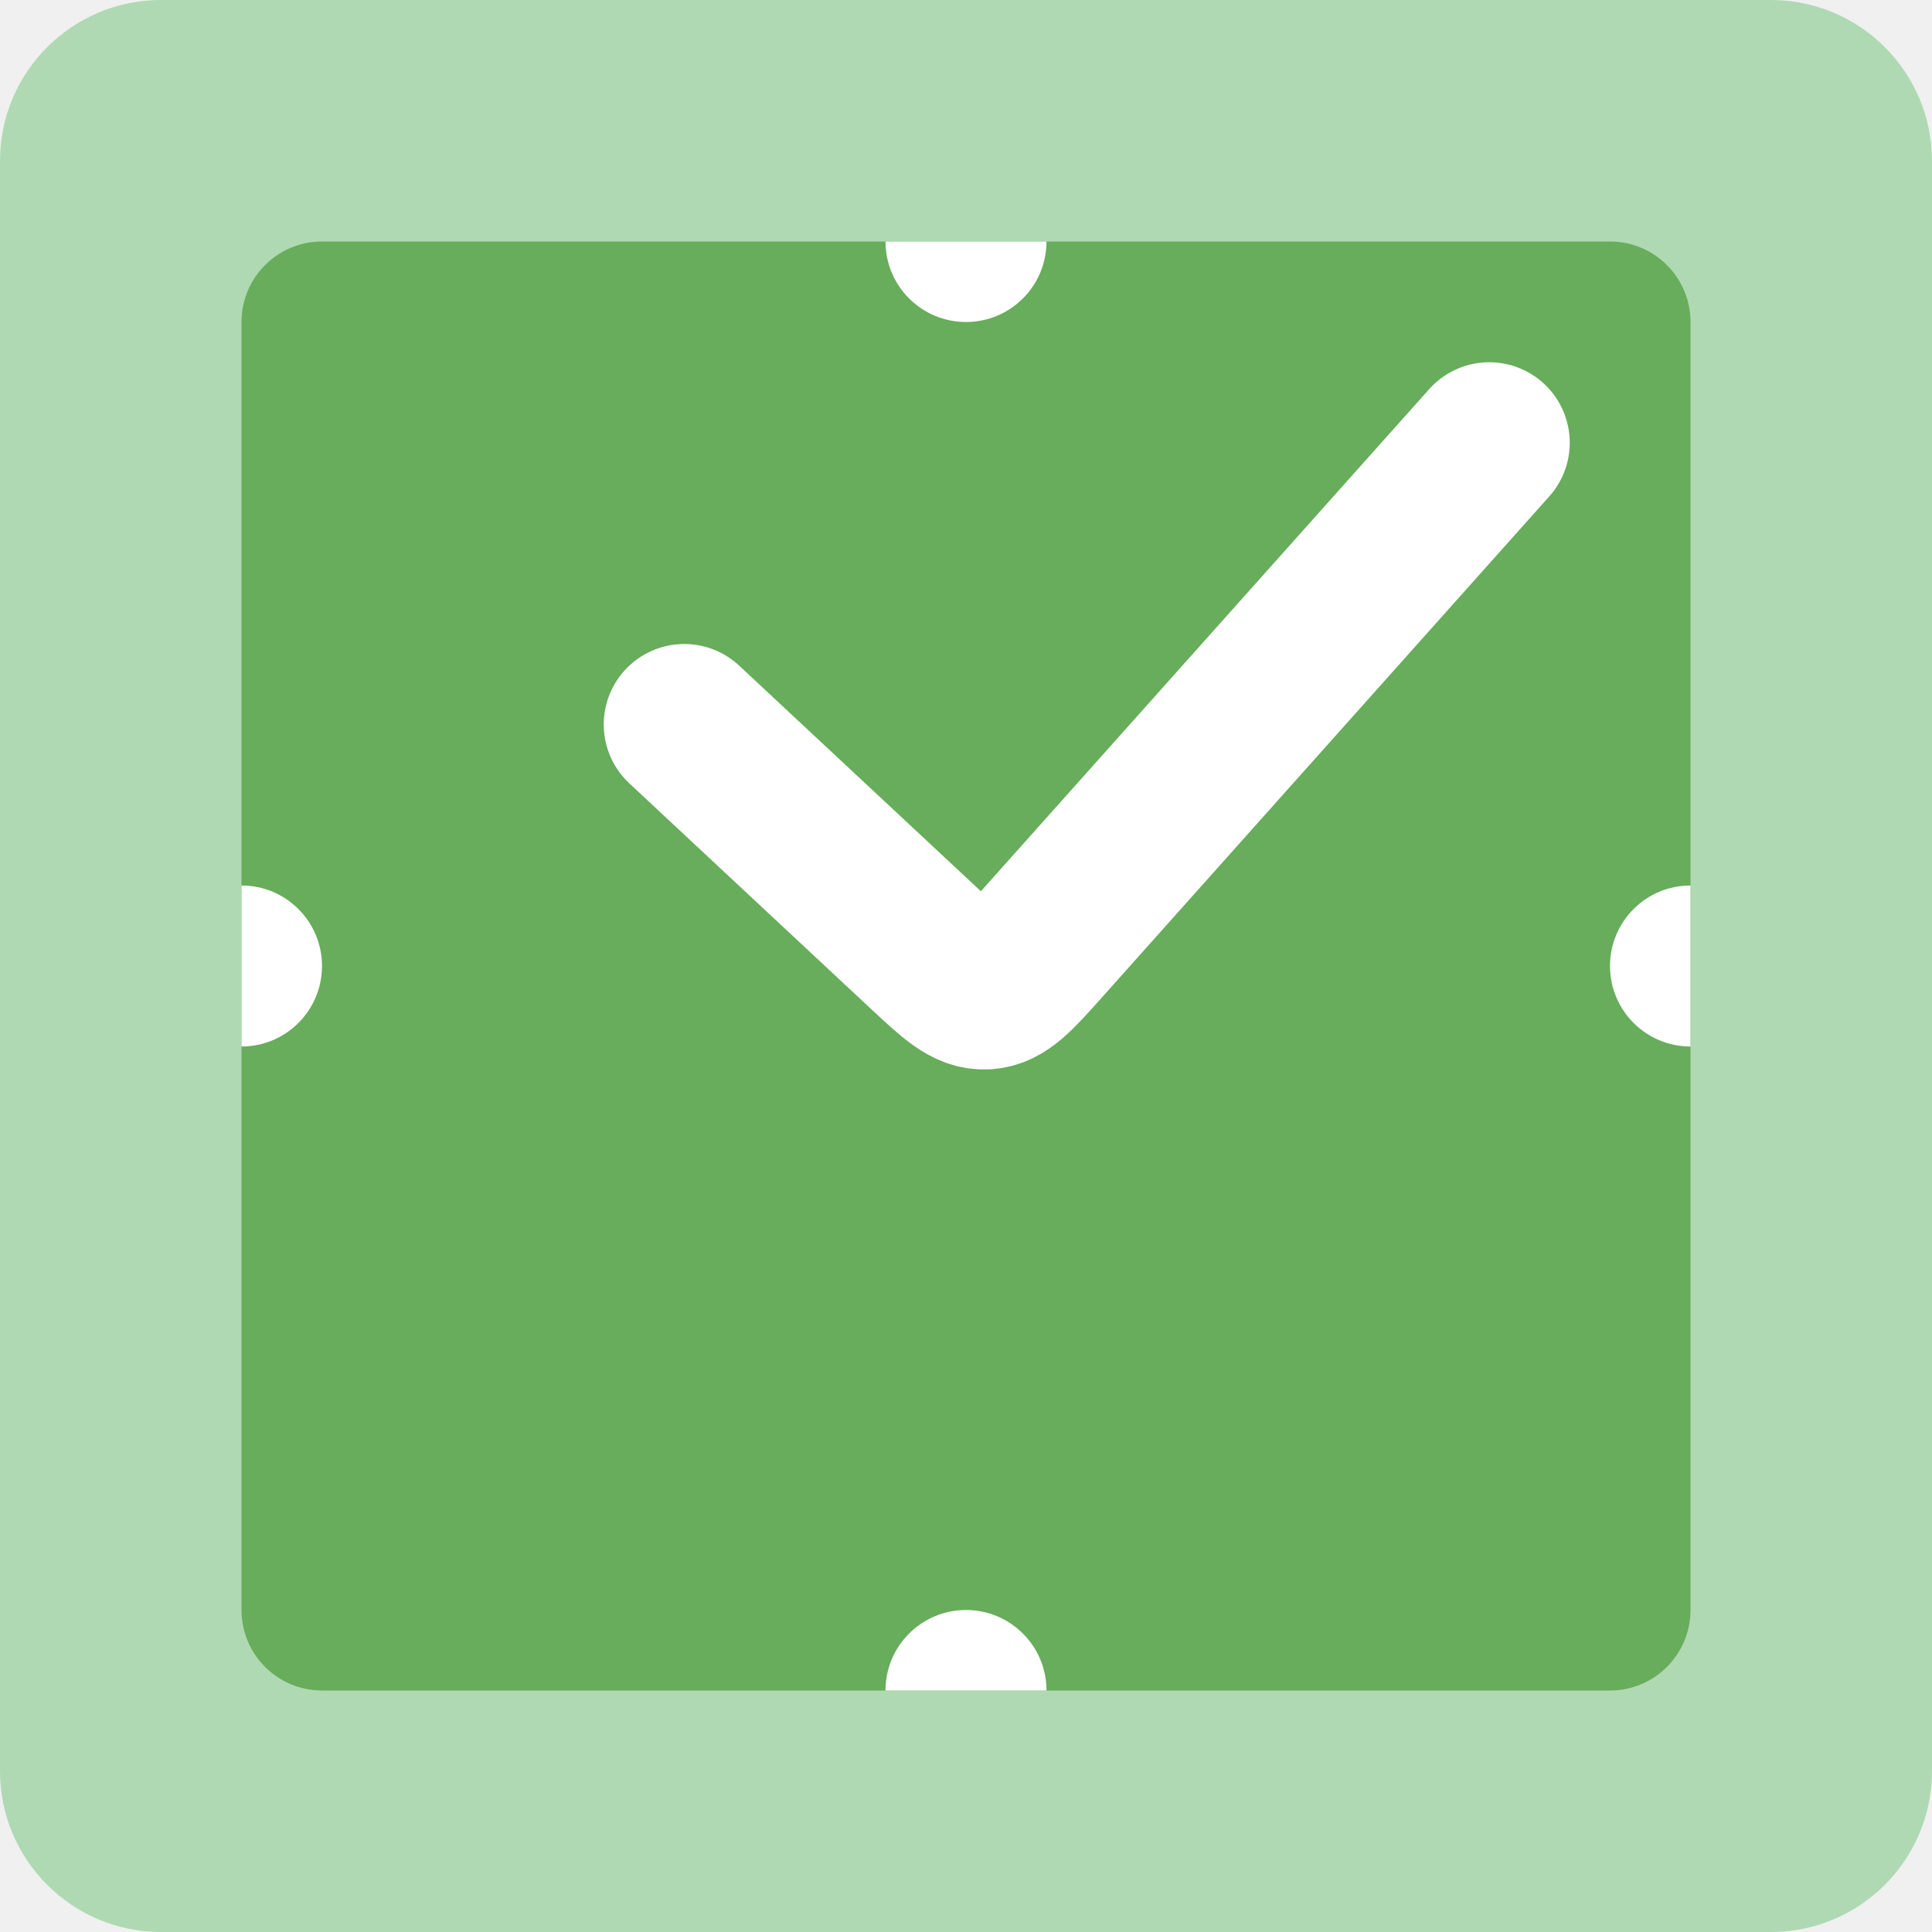
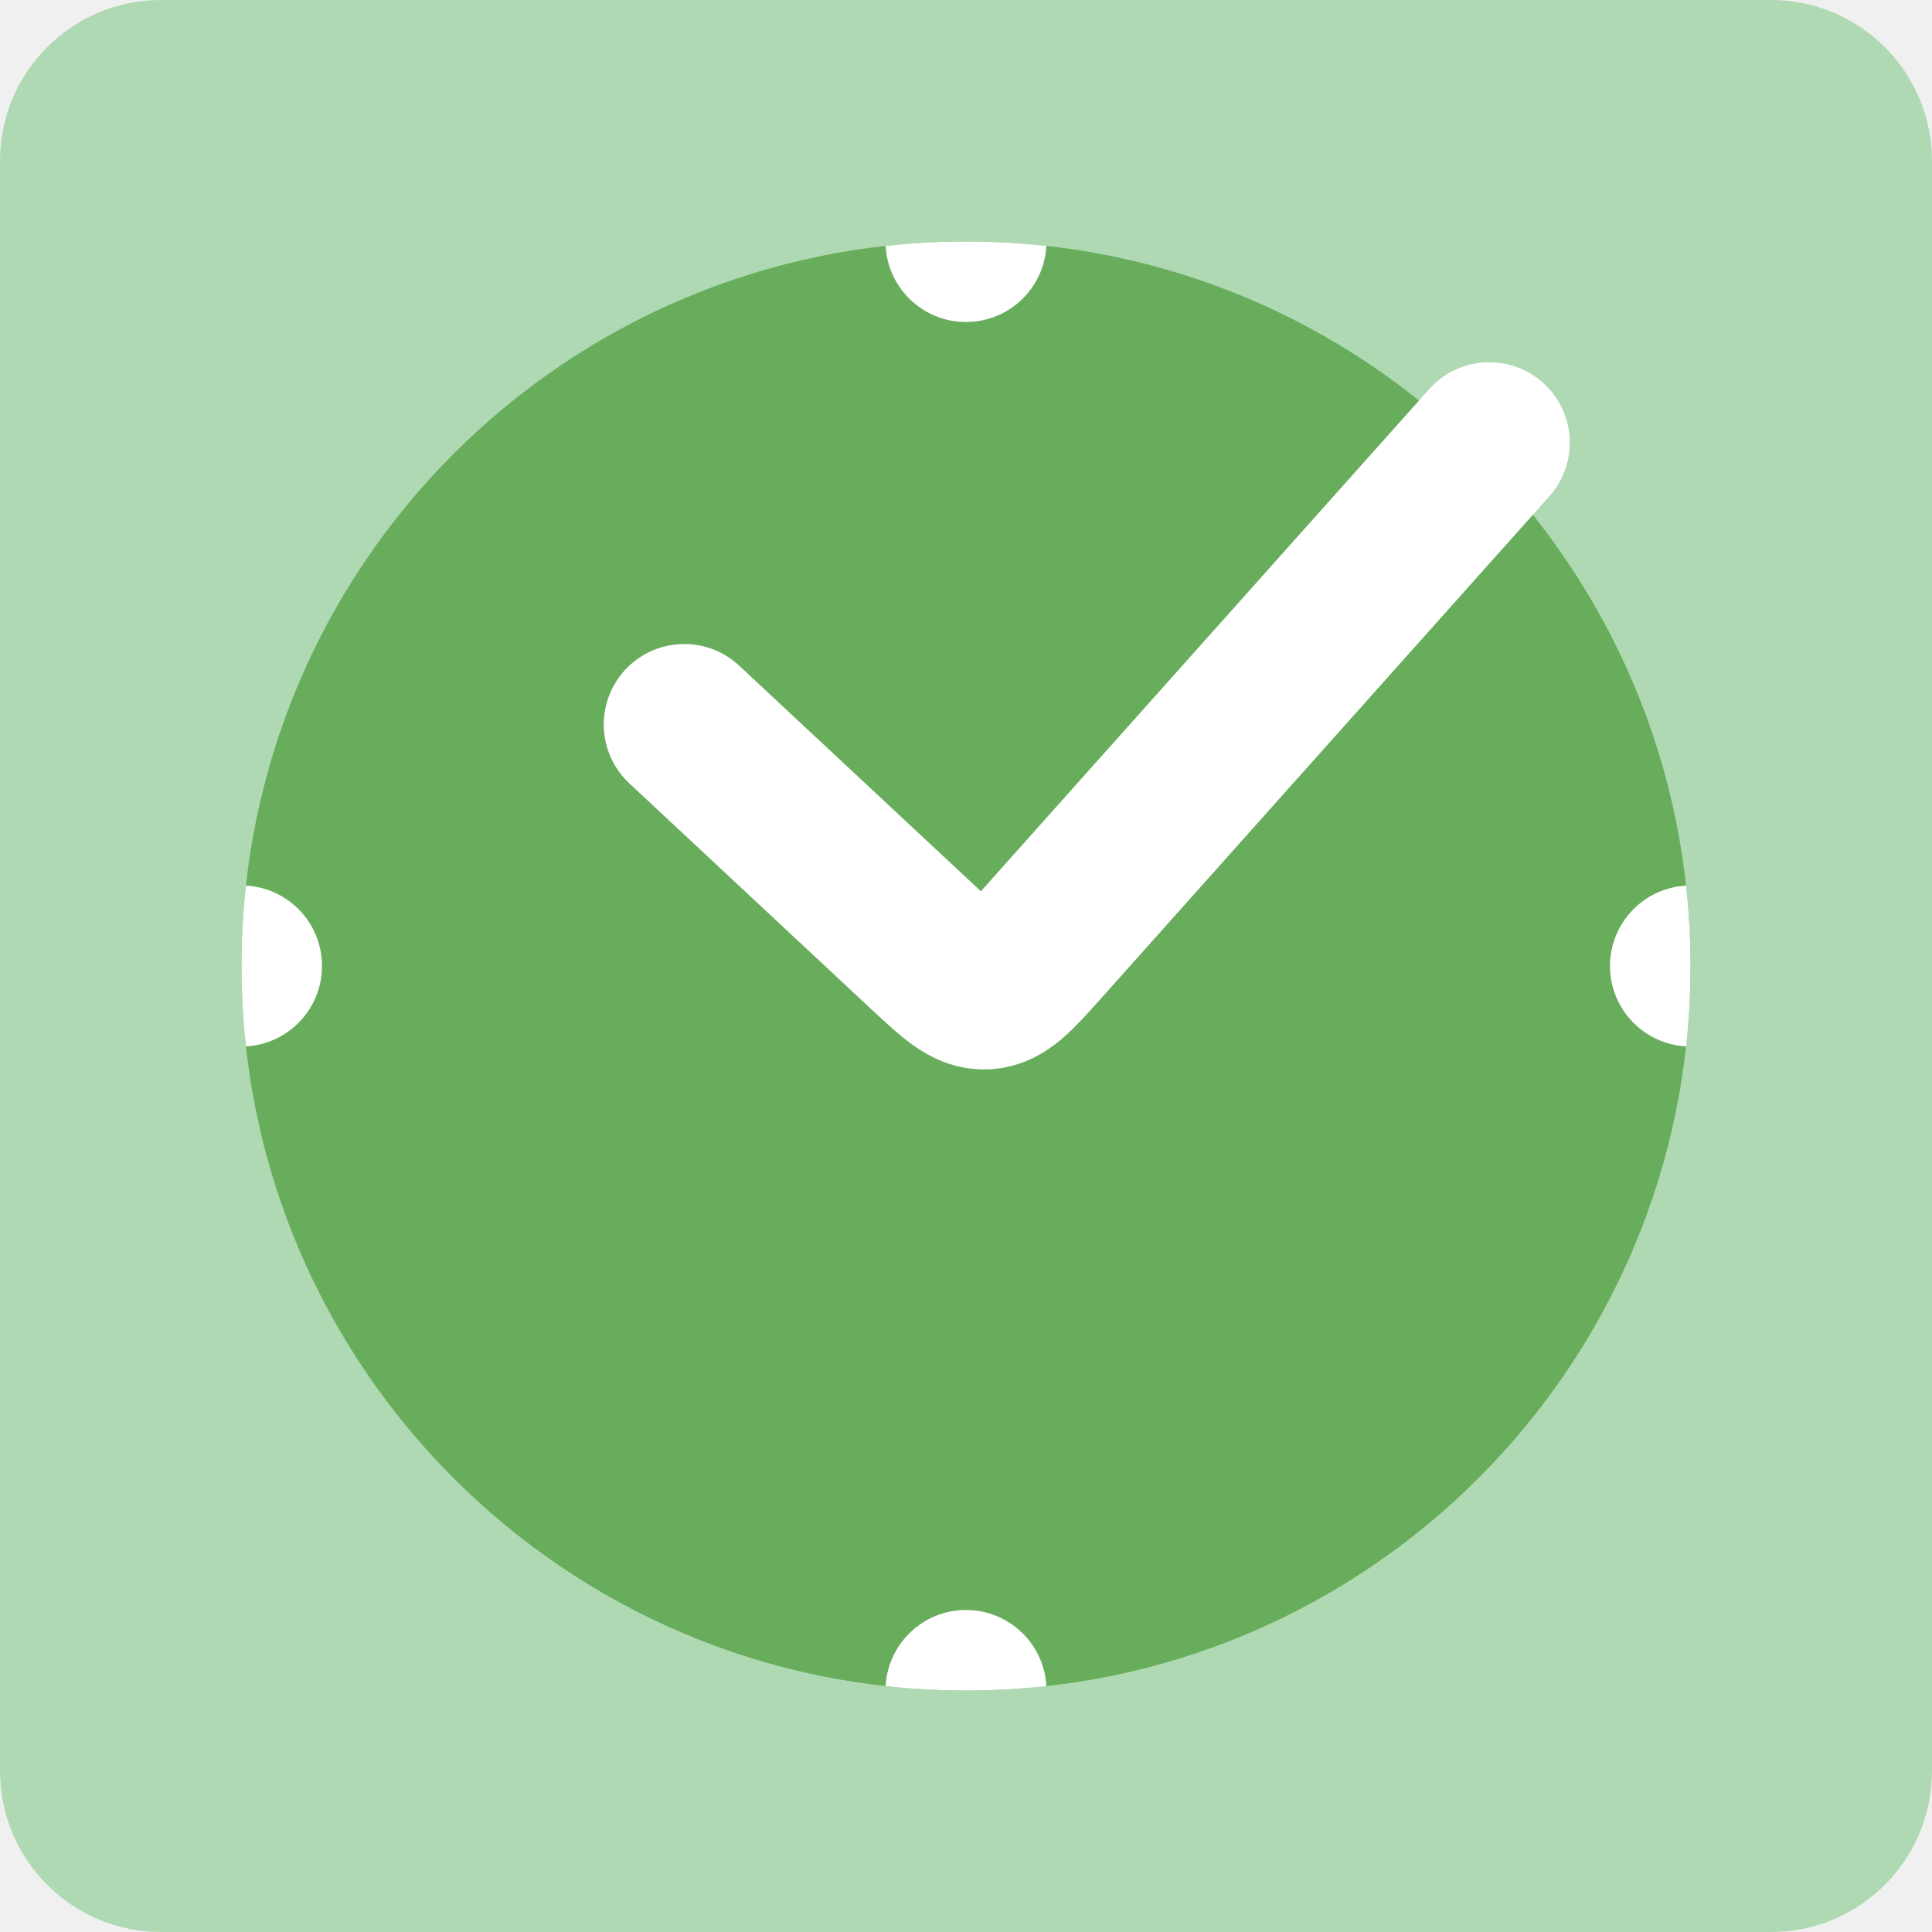
<svg xmlns="http://www.w3.org/2000/svg" width="48" height="48" viewBox="0 0 48 48" fill="none">
  <rect width="48" height="48" rx="4" fill="#AFD9B3" />
-   <rect x="6" y="6" width="36" height="36" rx="2" fill="#67AD5B" />
+   <rect x="6" y="6" width="36" height="36" rx="18" fill="#67AD5B" />
+   <path fill-rule="evenodd" clip-rule="evenodd" d="M25.997 6.11C25.341 6.037 24.675 6 24 6C23.325 6 22.659 6.037 22.003 6.11C22.06 7.163 22.932 8 24 8C25.068 8 25.94 7.163 25.997 6.11ZM6.11 25.997C6.037 25.341 6 24.675 6 24C6 23.325 6.037 22.659 6.11 22.003C7.163 22.06 8 22.932 8 24C8 25.068 7.163 25.94 6.11 25.997ZM25.997 41.891C25.341 41.963 24.675 42 24 42C23.325 42 22.659 41.963 22.003 41.891C22.06 40.837 22.932 40 24 40C25.068 40 25.94 40.837 25.997 41.891ZM41.891 22.003C41.963 22.659 42 23.325 42 24C42 24.675 41.963 25.341 41.891 25.997C40.837 25.94 40 25.068 40 24C40 22.932 40.837 22.06 41.891 22.003Z" fill="white" />
  <path d="M17 18L23.005 23.605C23.709 24.261 24.06 24.59 24.48 24.57C24.901 24.551 25.221 24.192 25.862 23.475L37 11" stroke="white" stroke-width="4" stroke-linecap="round" />
-   <path fill-rule="evenodd" clip-rule="evenodd" d="M42 22C40.895 22 40 22.895 40 24C40 25.105 40.895 26 42 26V22Z" fill="white" />
-   <path fill-rule="evenodd" clip-rule="evenodd" d="M26 42C26 40.895 25.105 40 24 40C22.895 40 22 40.895 22 42L26 42Z" fill="white" />
-   <path fill-rule="evenodd" clip-rule="evenodd" d="M6 26C7.105 26 8 25.105 8 24C8 22.895 7.105 22 6 22L6 26Z" fill="white" />
-   <path fill-rule="evenodd" clip-rule="evenodd" d="M22 6C22 7.105 22.895 8 24 8C25.105 8 26 7.105 26 6L22 6Z" fill="white" />
</svg>
